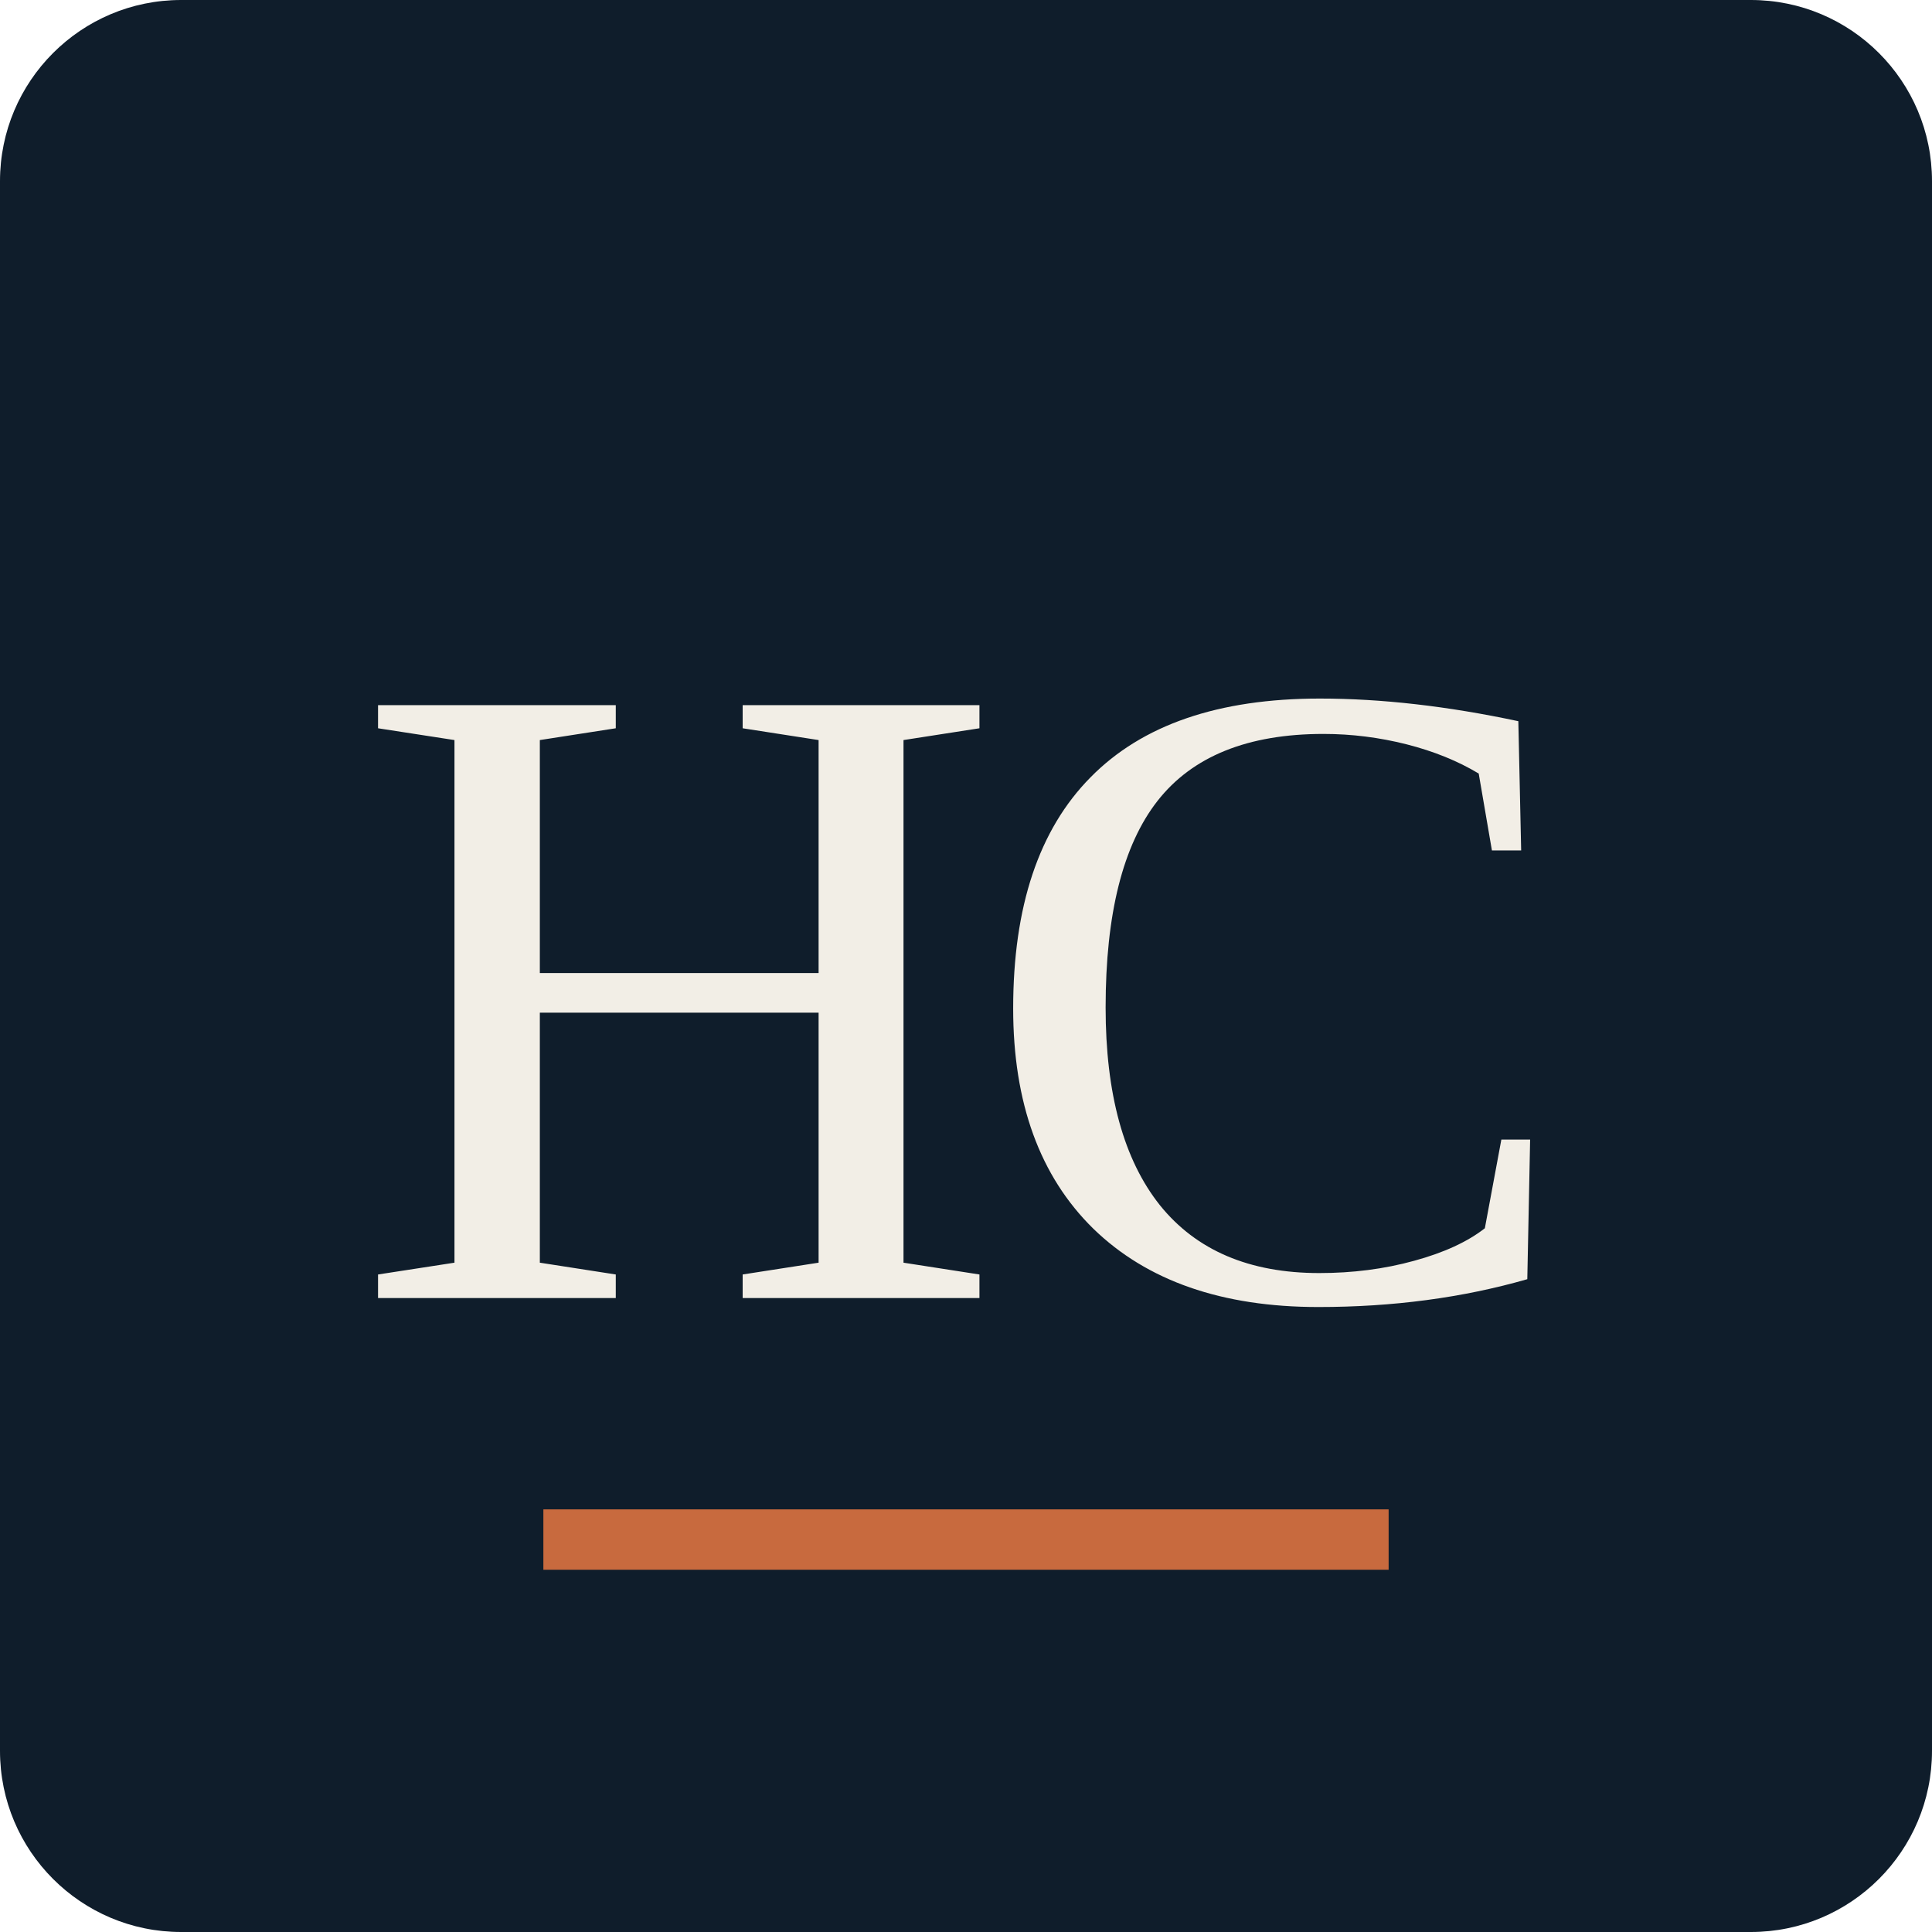
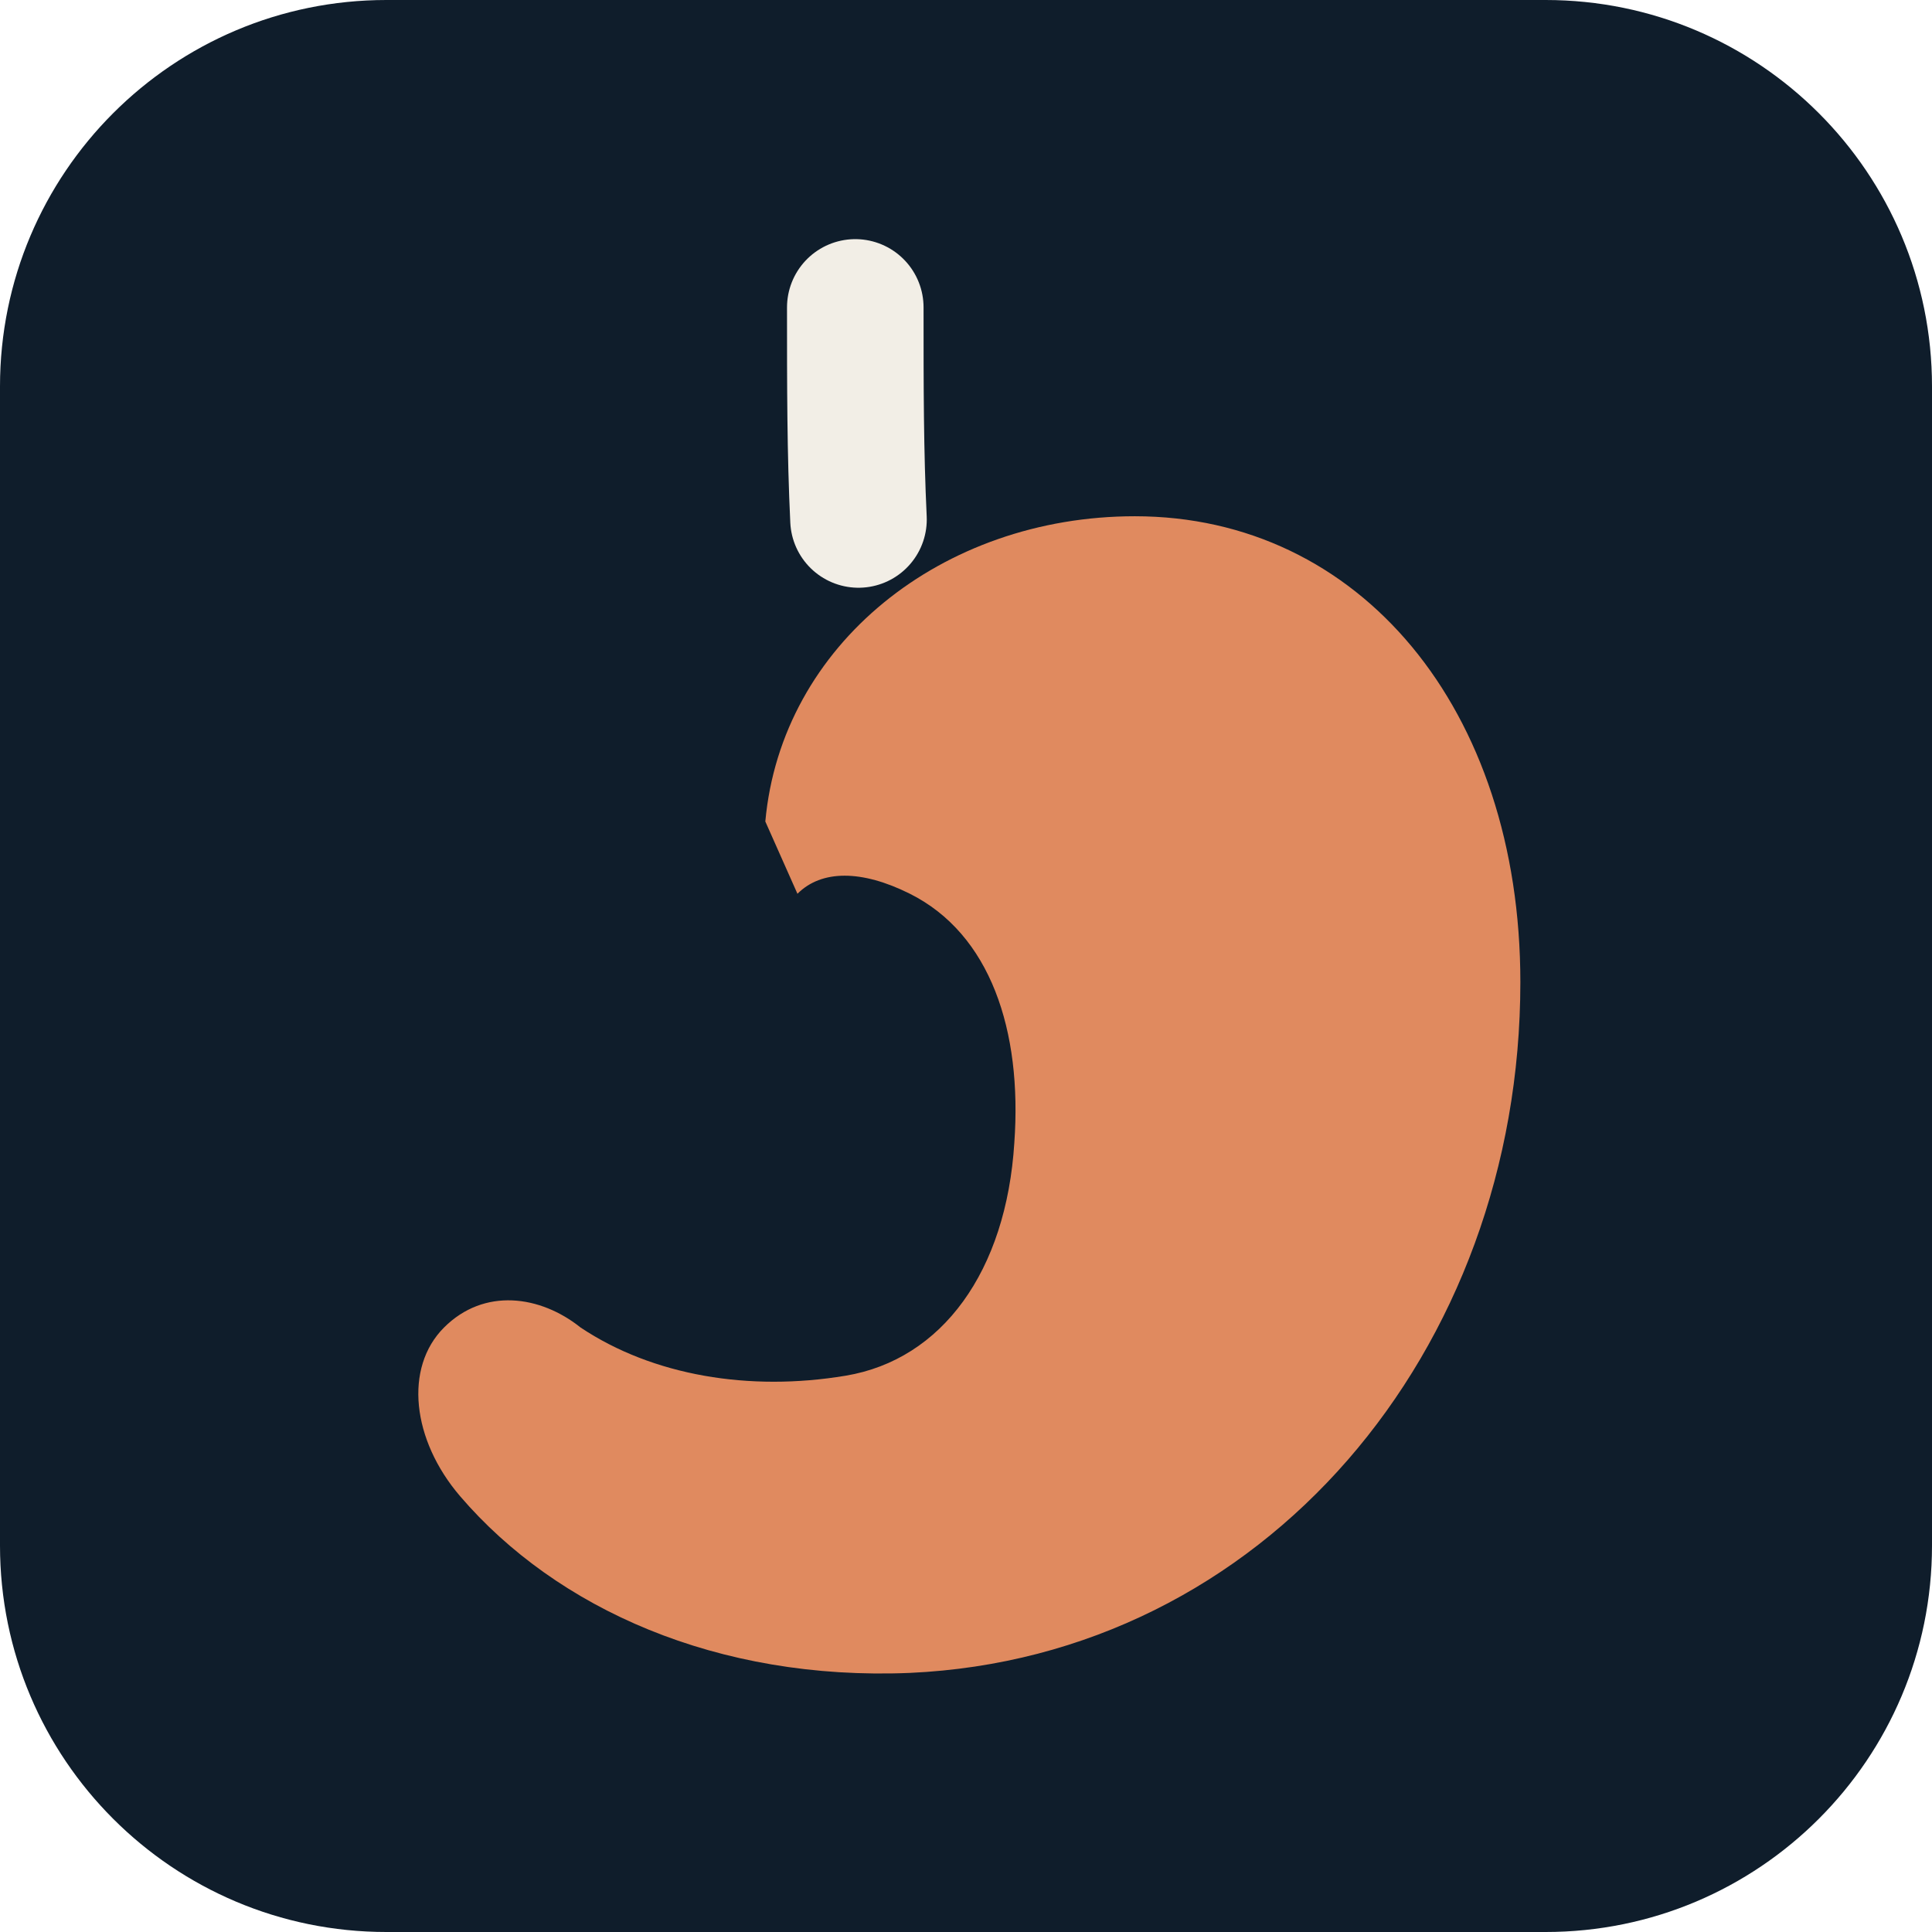
- <svg xmlns="http://www.w3.org/2000/svg" viewBox="0 0 64 64">
-   <rect width="64" height="64" rx="6" fill="#0f1d2b" />
-   <text x="32" y="43" text-anchor="middle" font-family="Georgia, 'Times New Roman', serif" font-size="30" fill="#f2eee6" letter-spacing="-1">HC</text>
-   <rect x="18" y="50" width="28" height="2" fill="#c86a3e" />
+ <svg xmlns="http://www.w3.org/2000/svg" viewBox="0 0 100 100" role="img">
+   <rect width="100" height="100" rx="20" fill="#0f1d2b" />
+   <g transform="translate(4.69 15.08) scale(0.8315)">
+     <path d="M42 33 C43 22 53 14 65 14 C79 14 89 26 89 43 C89 66 73 85 51 86 C39 86.5 29 82 23 75 C20 71.5 19.5 67 22 64.5 C24.5 62 28 62.5 30.5 64.5 C35 67.5 41 68.5 47 67.5 C53 66.5 57 61 57.5 53 C58 46 56 40 51 37.5 C48 36 45.5 36 44 37.5 Z" fill="#e08a5f" />
+     <path d="M47.6 1 C47.6 6 47.6 10 47.8 14.2" fill="none" stroke="#f2eee6" stroke-width="8.5" stroke-linecap="round" />
+   </g>
</svg>
